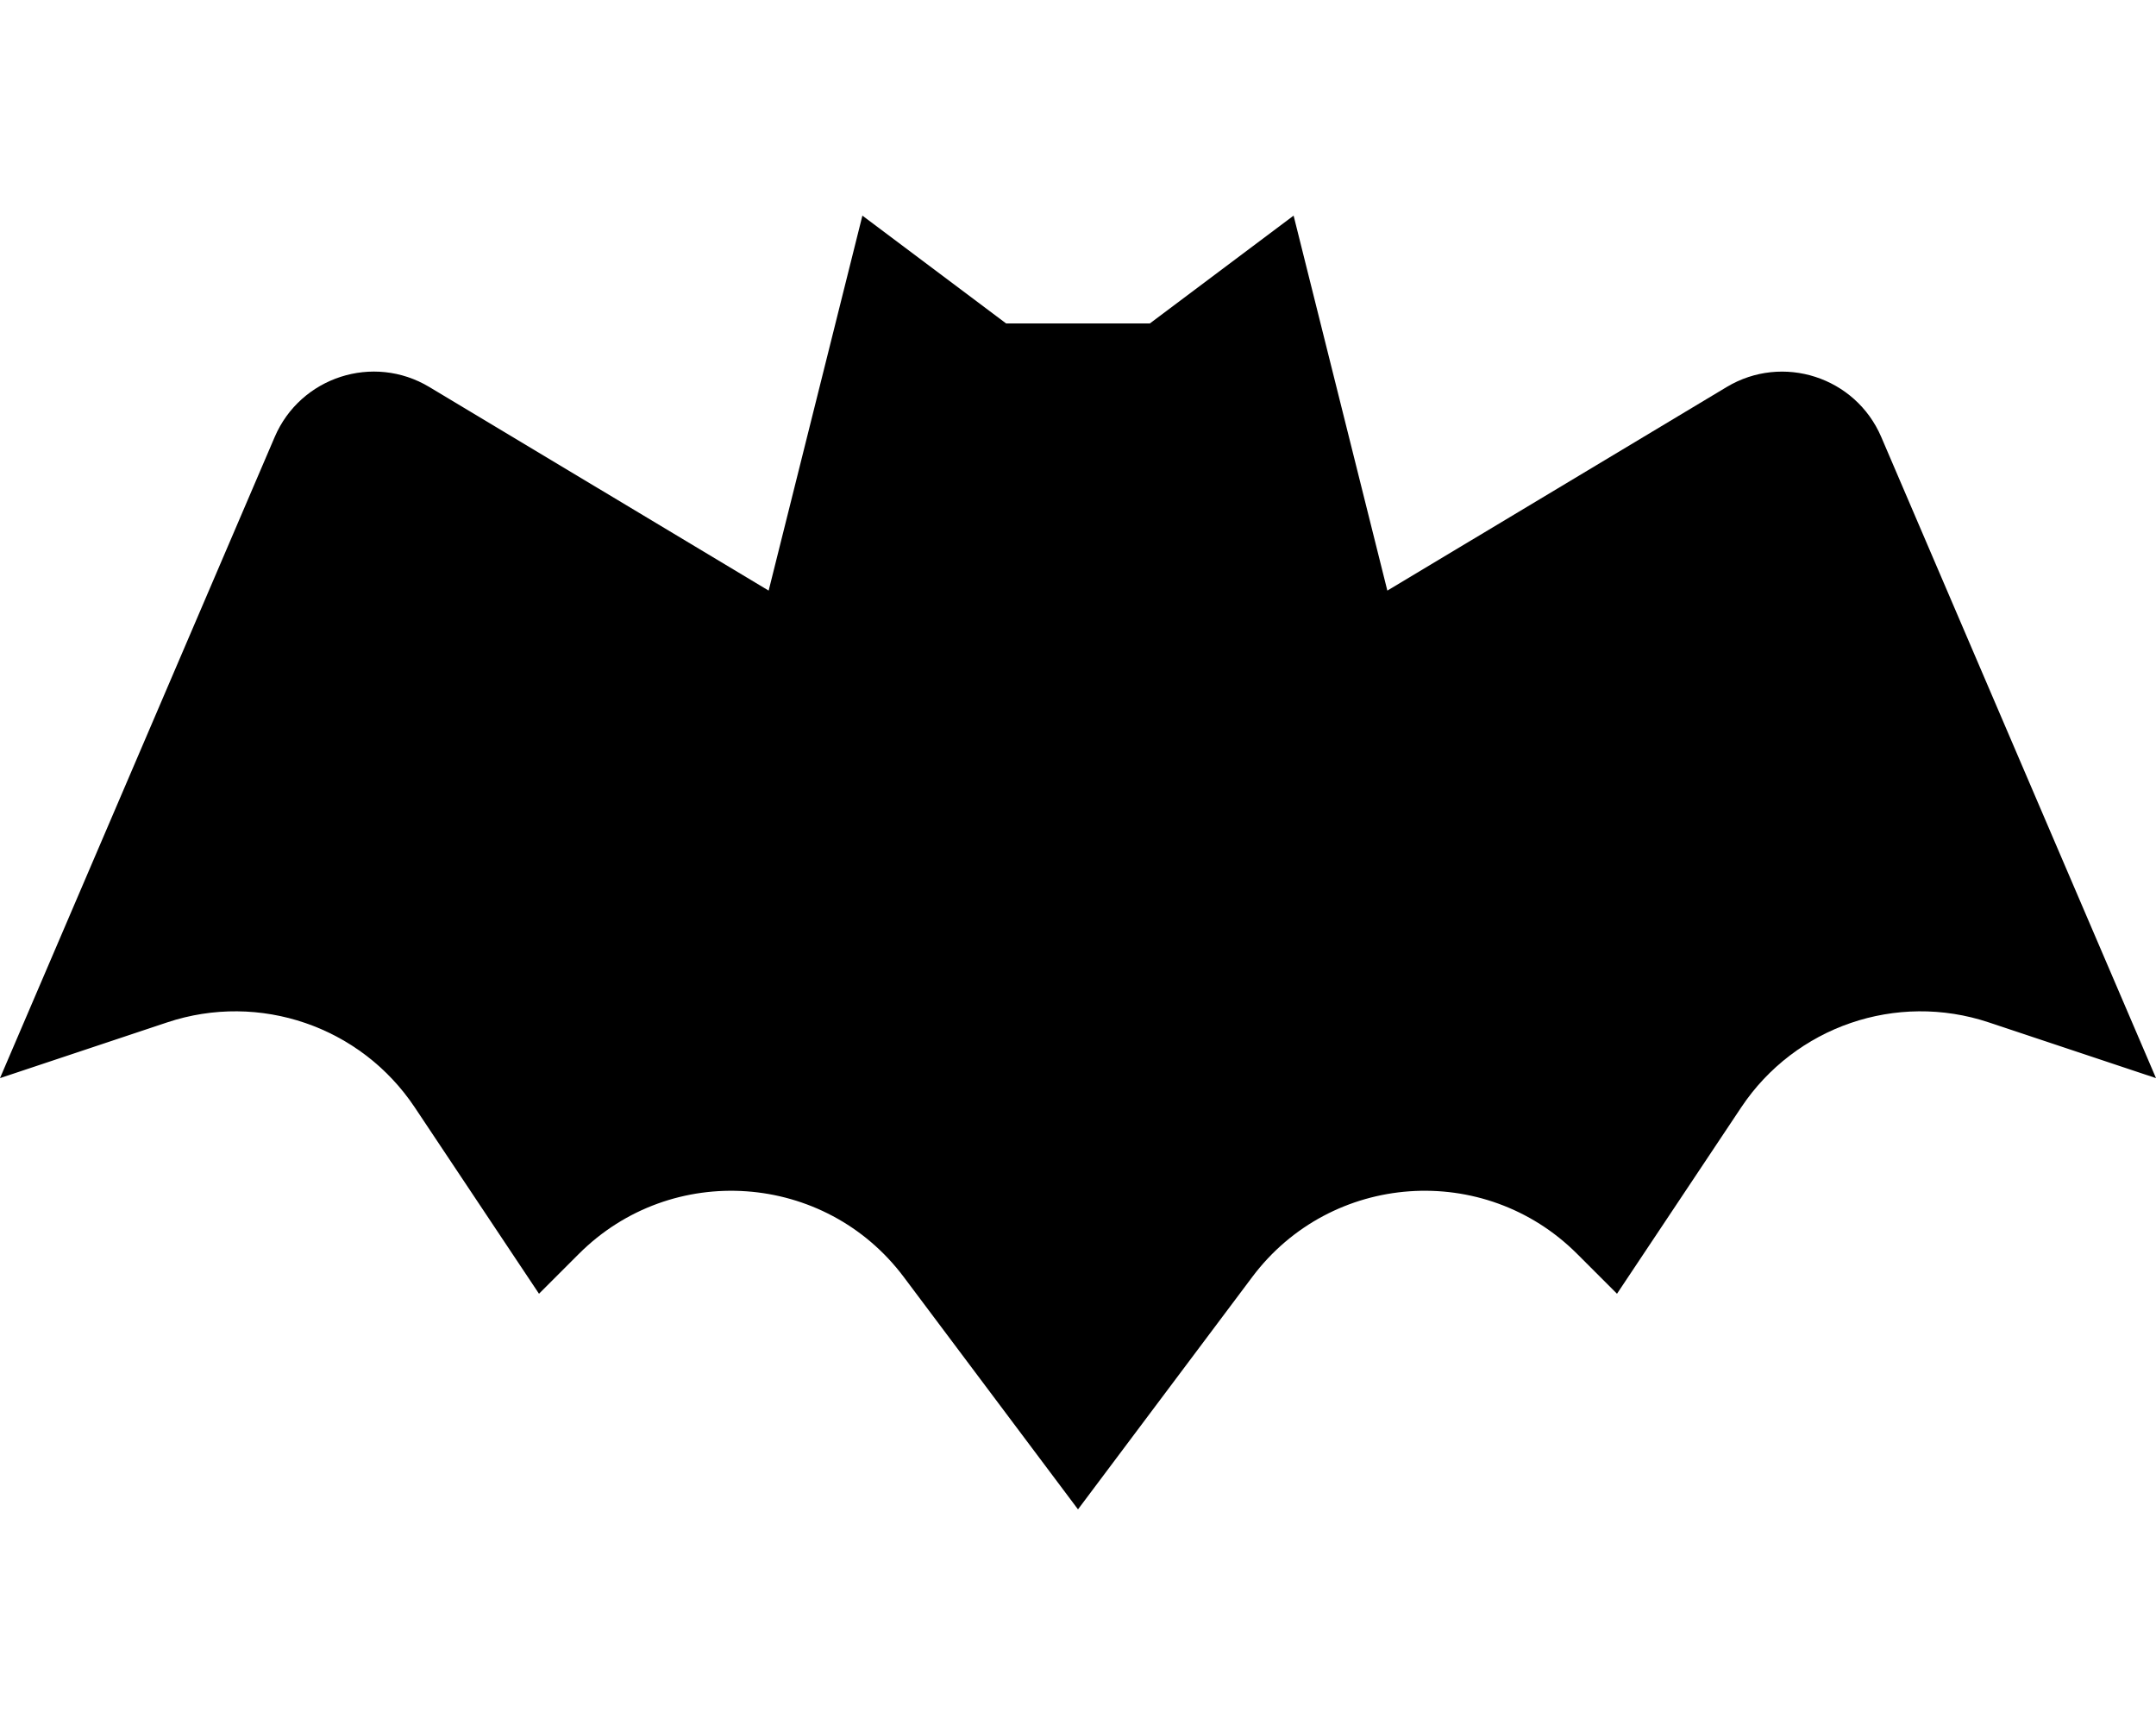
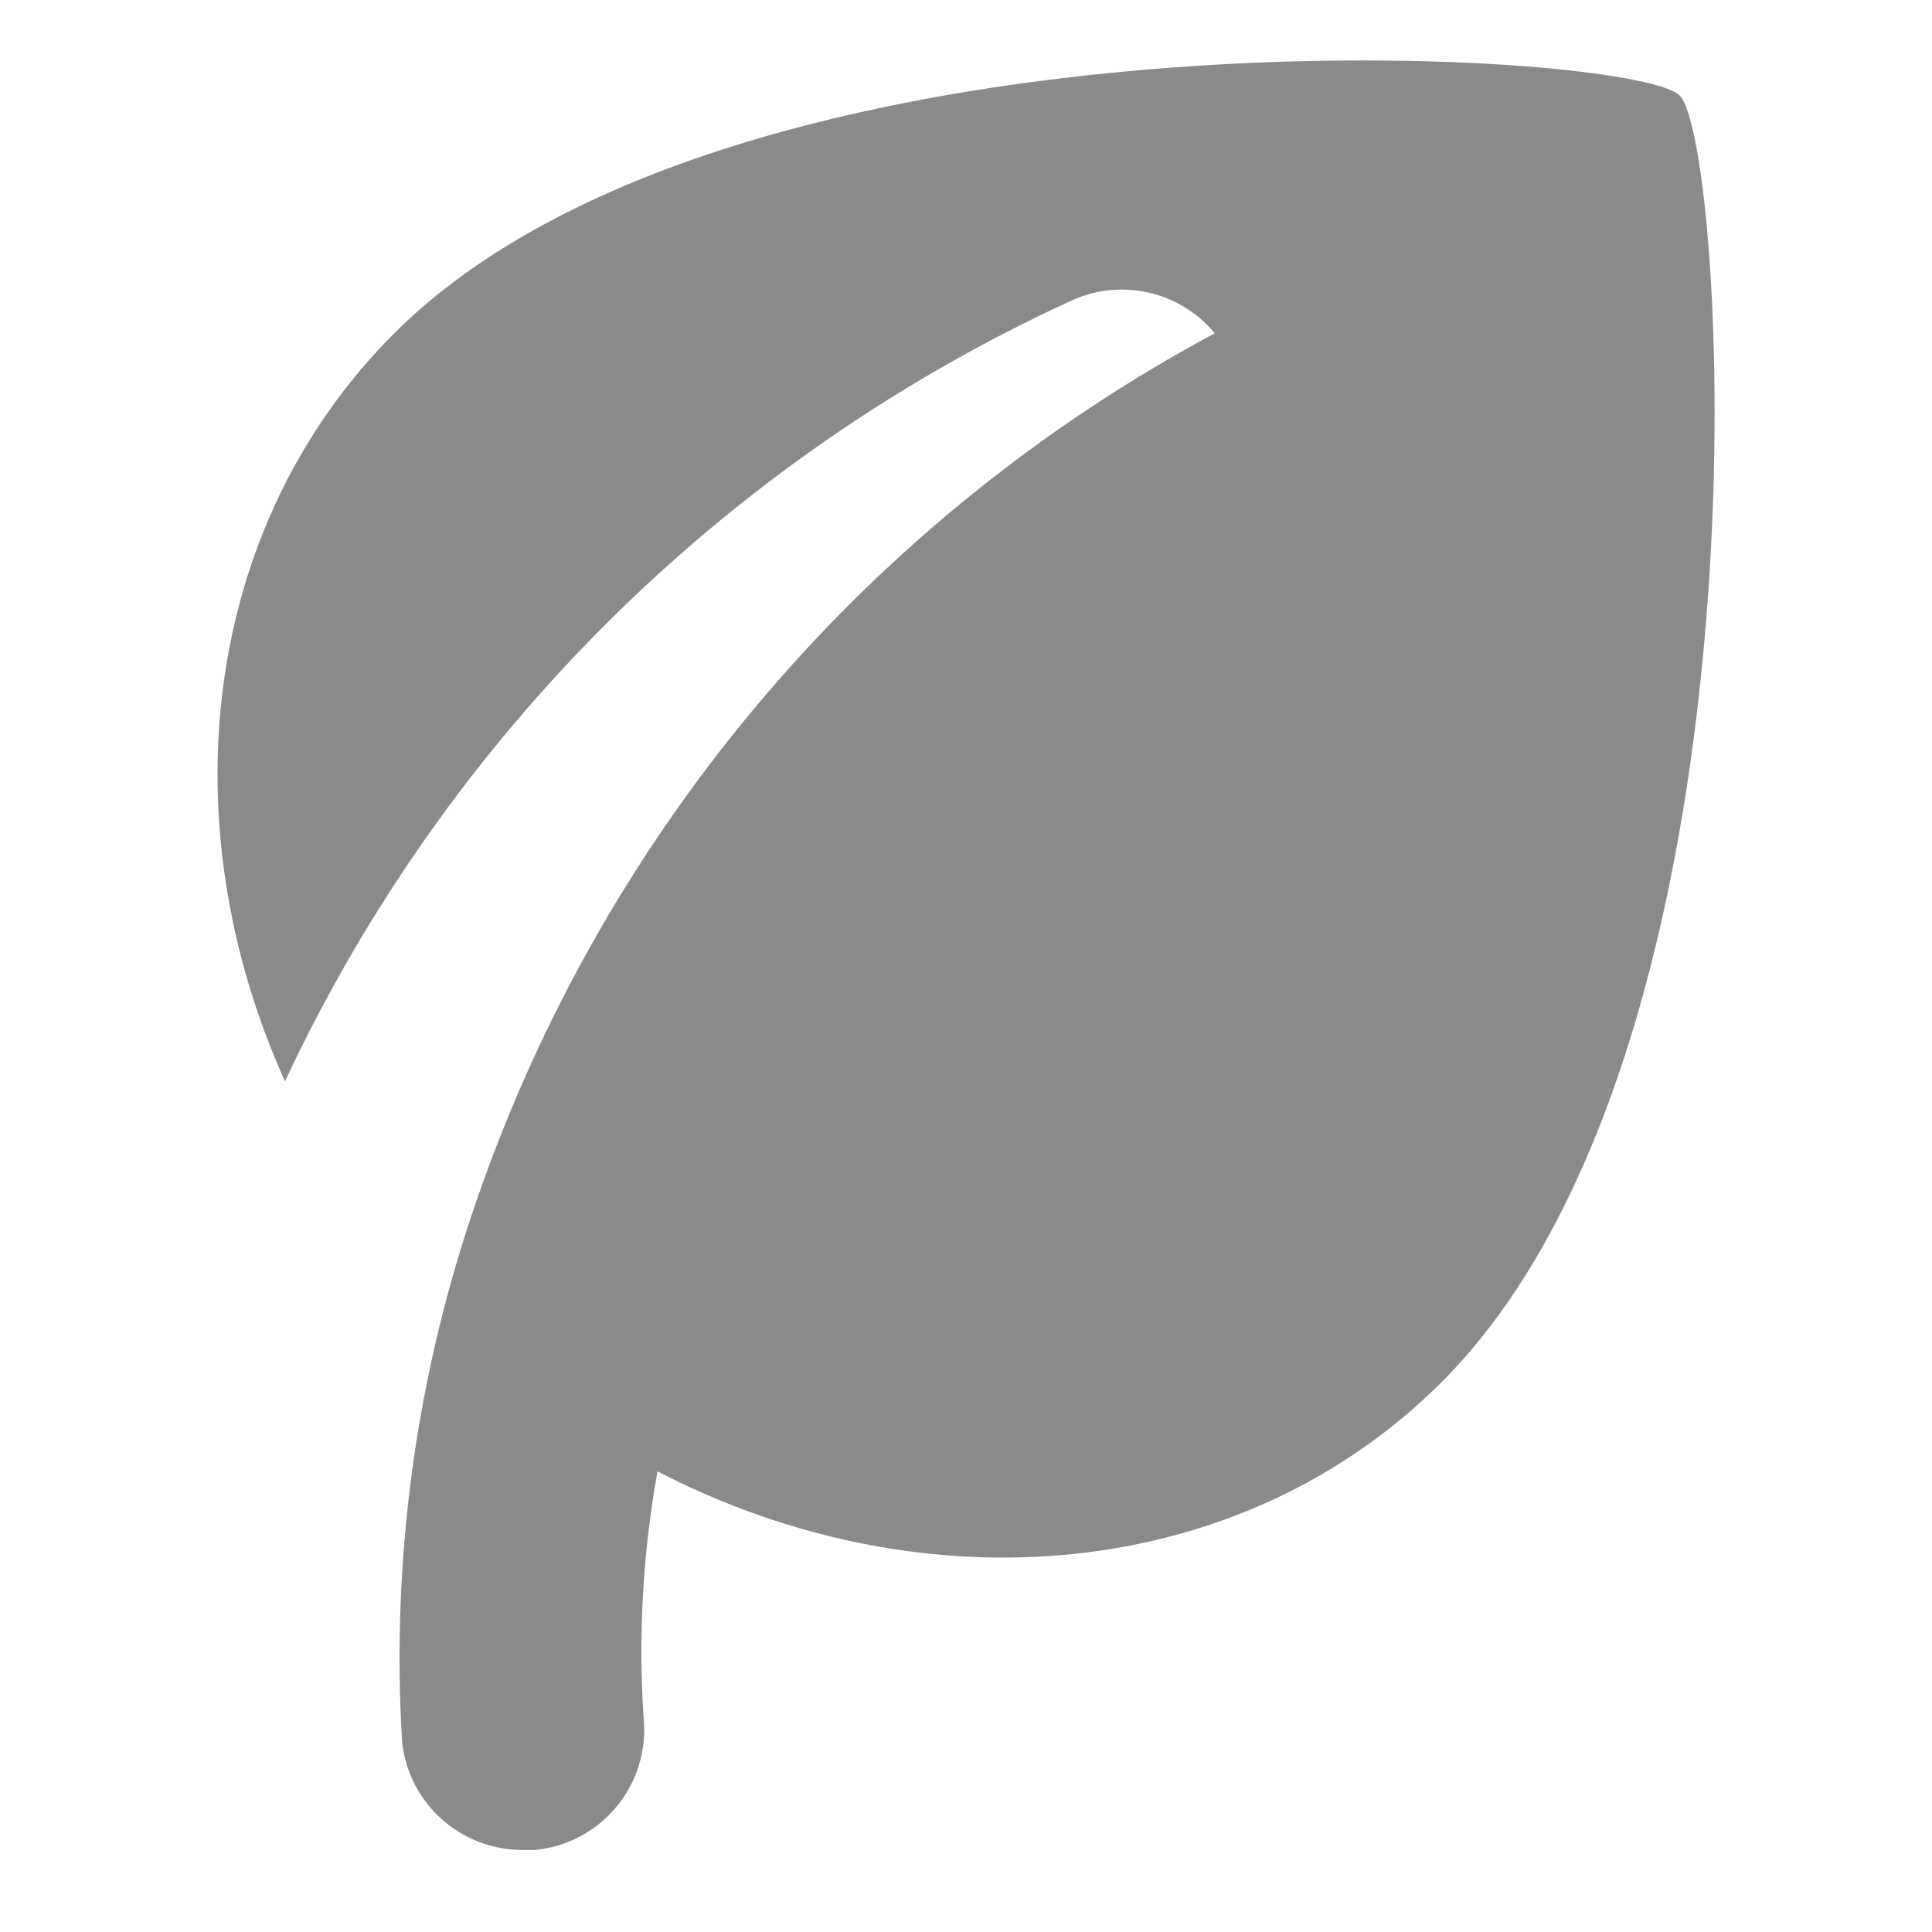
- <svg xmlns="http://www.w3.org/2000/svg" style="" class="icon" height="256" p-id="5785" t="1560909803945" version="1.1" viewBox="0 0 1280 1024" width="320">
+ <svg xmlns="http://www.w3.org/2000/svg" class="icon" height="256" p-id="876" t="1565918405229" version="1.1" viewBox="0 0 1024 1024" width="256">
  <defs>
    <style type="text/css" />
  </defs>
-   <path d="M1116.88 259.4c-15.28-35.64-58.5-49.62-91.76-29.66L823.66 350.6 768 128l-85.34 64h-85.34L512 128l-55.66 222.6-201.48-120.88c-33.26-19.96-76.48-5.98-91.76 29.66L0 640l99.24-33.08c54.76-18.26 114.96 2.4 146.98 50.42L320 768l23.64-23.64c55.08-55.08 146.18-48.6 192.92 13.7L640 896l103.44-137.94c46.74-62.32 137.82-68.78 192.92-13.7L960 768l73.76-110.66c32.02-48.02 92.22-68.68 146.98-50.42L1280 640l-163.12-380.6z" p-id="5786" />
+   <path d="M890.24 50.56C864 25.28 388.48-2.56 208.96 176.64c-102.08 102.08-119.68 259.52-57.92 396.48A852.8 852.8 0 0 1 566.4 160a64 64 0 0 1 77.44 16.64A827.52 827.52 0 0 0 253.76 632.96a739.84 739.84 0 0 0-40.64 290.24 64 64 0 0 0 64 57.28h6.72a64 64 0 0 0 57.28-70.08 537.92 537.92 0 0 1 7.36-130.56c141.44 73.28 309.44 59.2 416-47.68 178.88-179.84 151.04-656.32 125.76-681.6z" fill="#8a8a8a" p-id="877" />
</svg>
